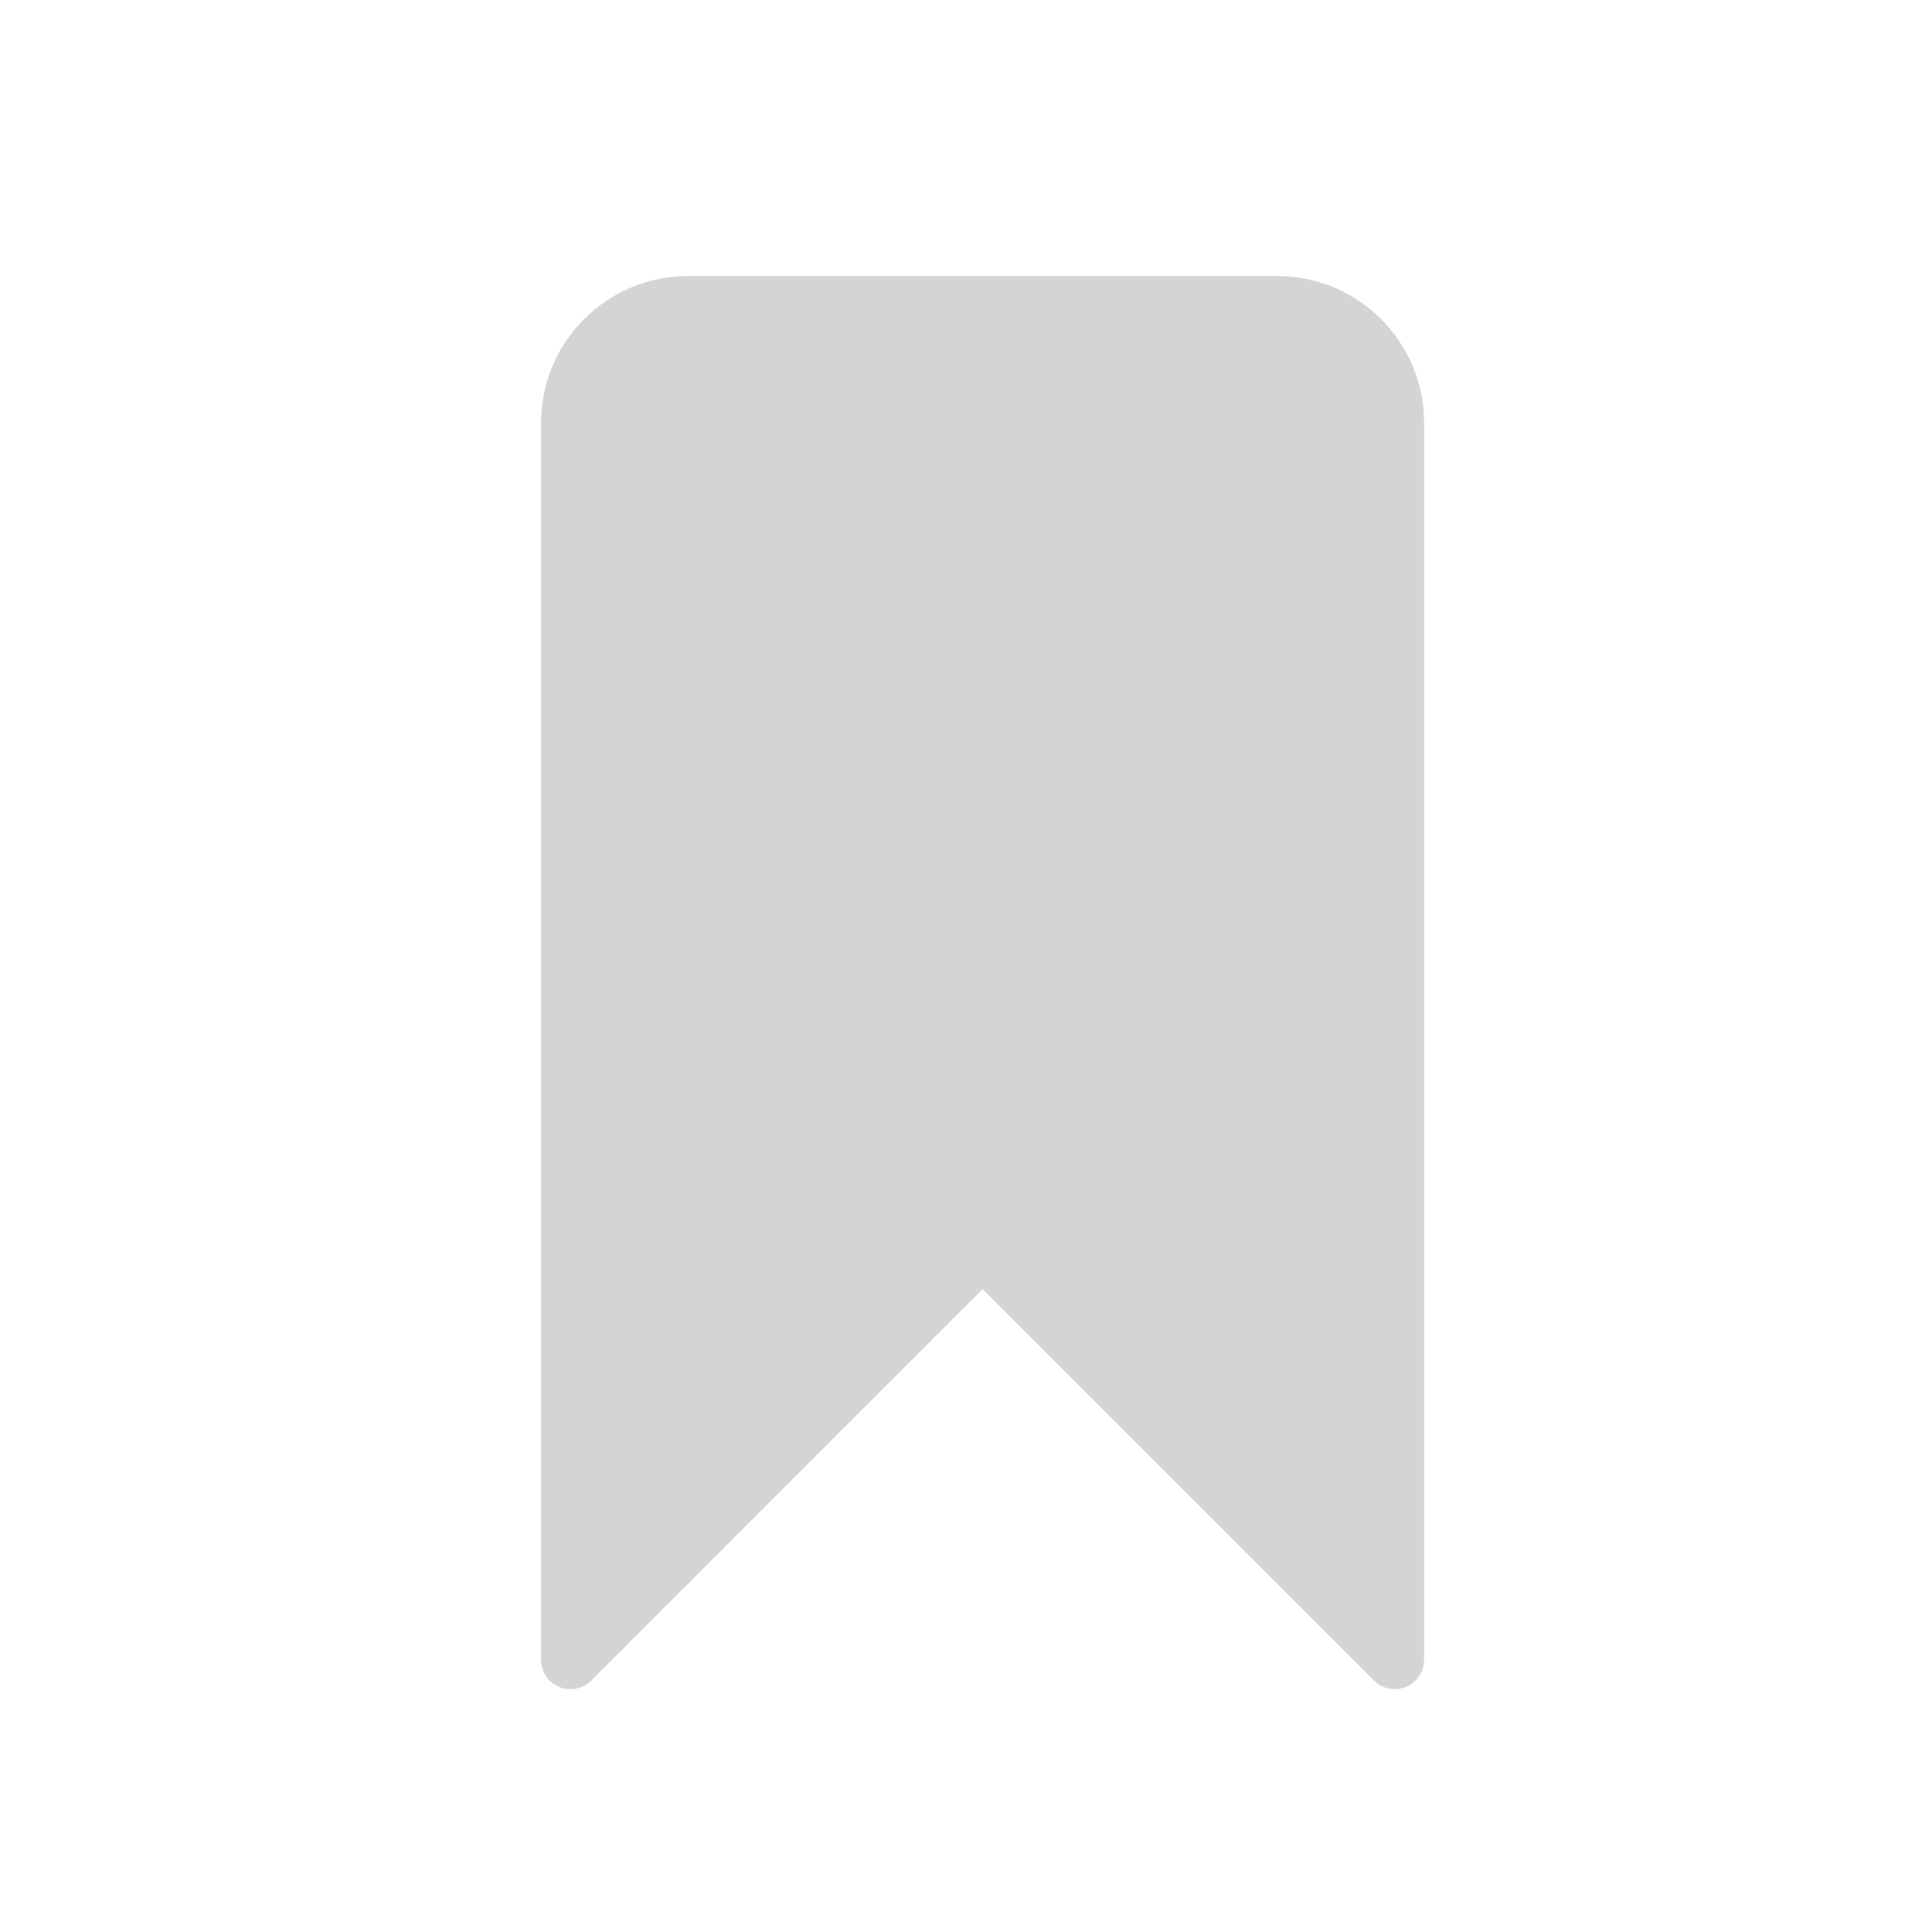
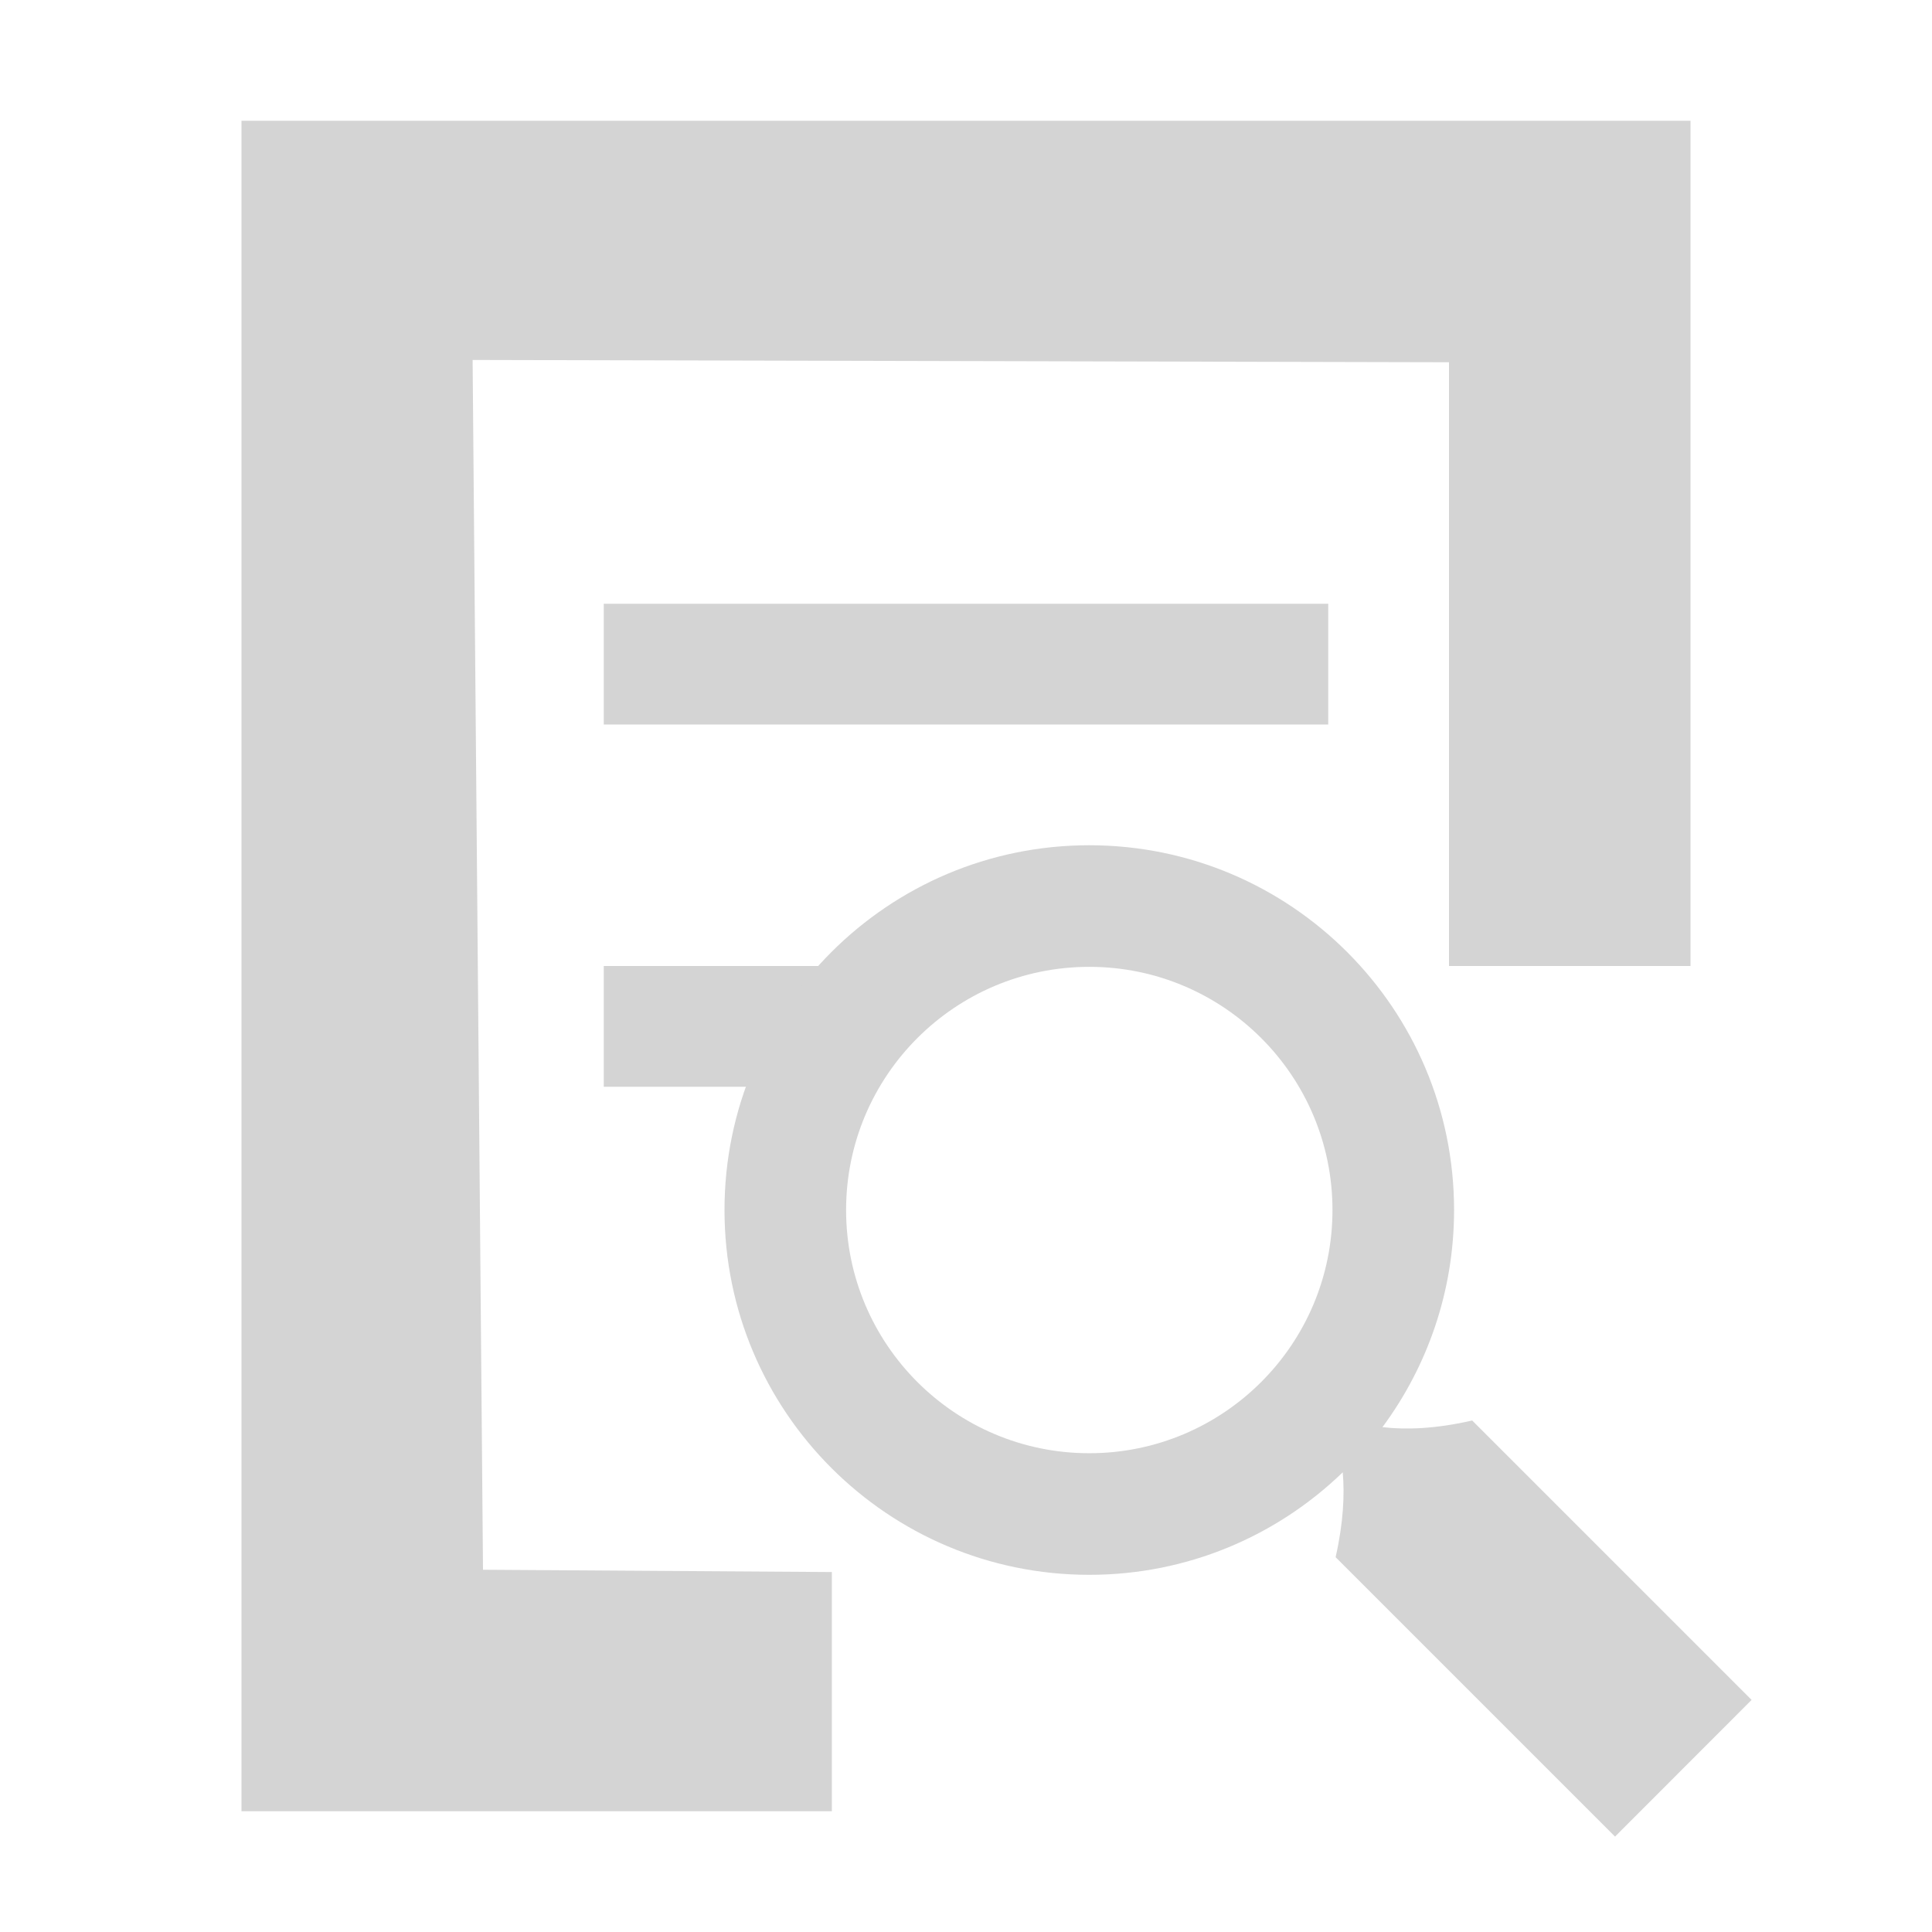
- <svg xmlns="http://www.w3.org/2000/svg" version="1.1" id="Capa_1" x="0px" y="0px" viewBox="-100 -100 700 700" style="enable-background:new 0 0 600 600;" xml:space="preserve">
-   <path style="fill:#d4d4d4;" d="M362.676,0H149.343C119.888,0,96.01,23.878,96.01,53.333v448  c-0.011,5.891,4.757,10.675,10.648,10.686c2.84,0.005,5.565-1.123,7.571-3.134L256.01,367.083l141.781,141.781  c4.16,4.171,10.914,4.179,15.085,0.019c2.006-2.001,3.133-4.717,3.134-7.55v-448C416.01,23.878,392.131,0,362.676,0z" />
+ <svg xmlns="http://www.w3.org/2000/svg" width="16px" height="16px" viewBox="0 0 16 16" version="1.1">
+   <g id="Icons-24-/-VS-Code-/-index2-Copy" stroke="none" stroke-width="1" fill="none" fill-rule="evenodd">
+     <g id="Fill-2" transform="translate(2, 1)" fill="#D4D4D4">
+       <g id="Group">
+         <polygon id="Fill-1" points="0 0 0 0.05 0 14 4.889 14 4.889 12.019 2 12 1.914 1.981 10 2 10 7 12 7 12 0" />
+         <polygon id="Fill-7" points="3 5 9 5 9 4 3 4" />
+         <polygon id="Fill-7" points="3 8 5 8 5 7 3 7" />
+       </g>
+     </g>
+     <path d="M9.021,7 C10.689,7 12.042,8.353 12.042,10.021 C12.042,10.694 11.821,11.316 11.449,11.819 C11.637,11.841 11.883,11.835 12.192,11.764 L14.506,14.078 L13.375,15.21 L11.061,12.896 C11.126,12.608 11.136,12.376 11.12,12.193 C10.576,12.719 9.836,13.042 9.021,13.042 C7.353,13.042 6,11.689 6,10.021 C6,8.353 7.353,7 9.021,7 Z M9.021,8.007 C7.909,8.007 7.007,8.909 7.007,10.021 C7.007,11.133 7.909,12.035 9.021,12.035 C10.133,12.035 11.035,11.133 11.035,10.021 C11.035,8.909 10.133,8.007 9.021,8.007 Z" id="Fill-/-All" fill="#D4D4D4" />
+   </g>
</svg>
